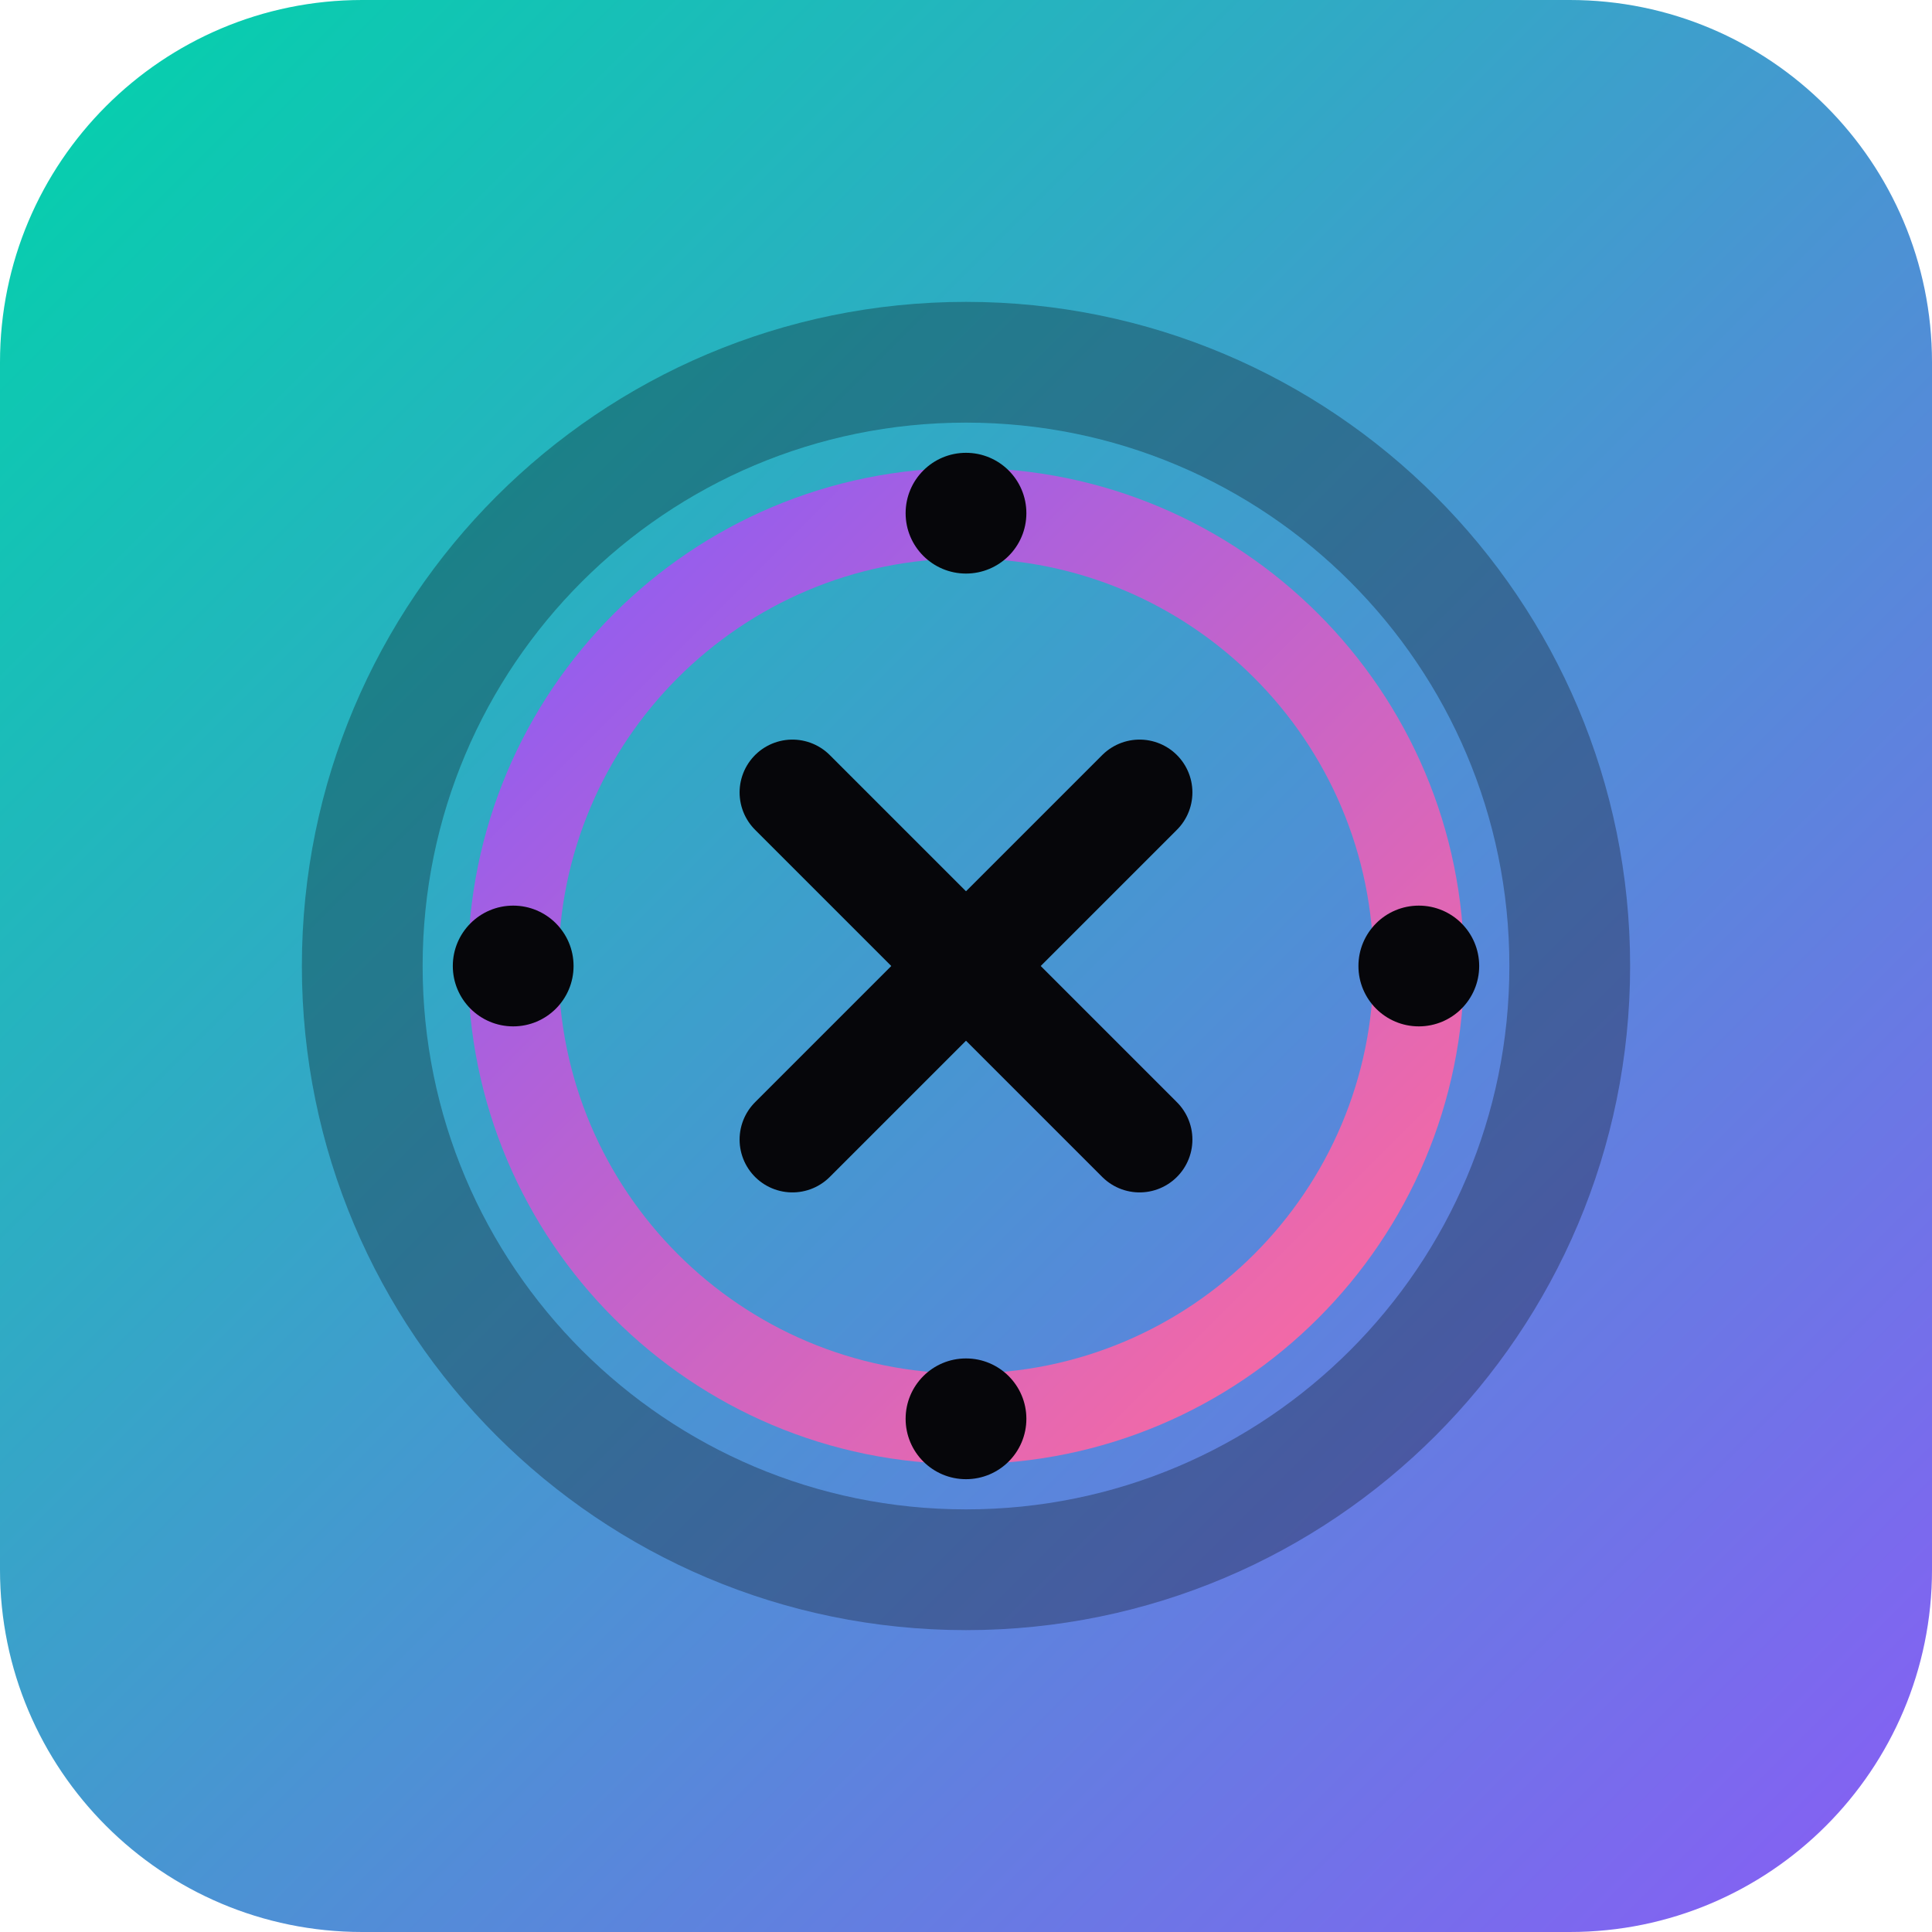
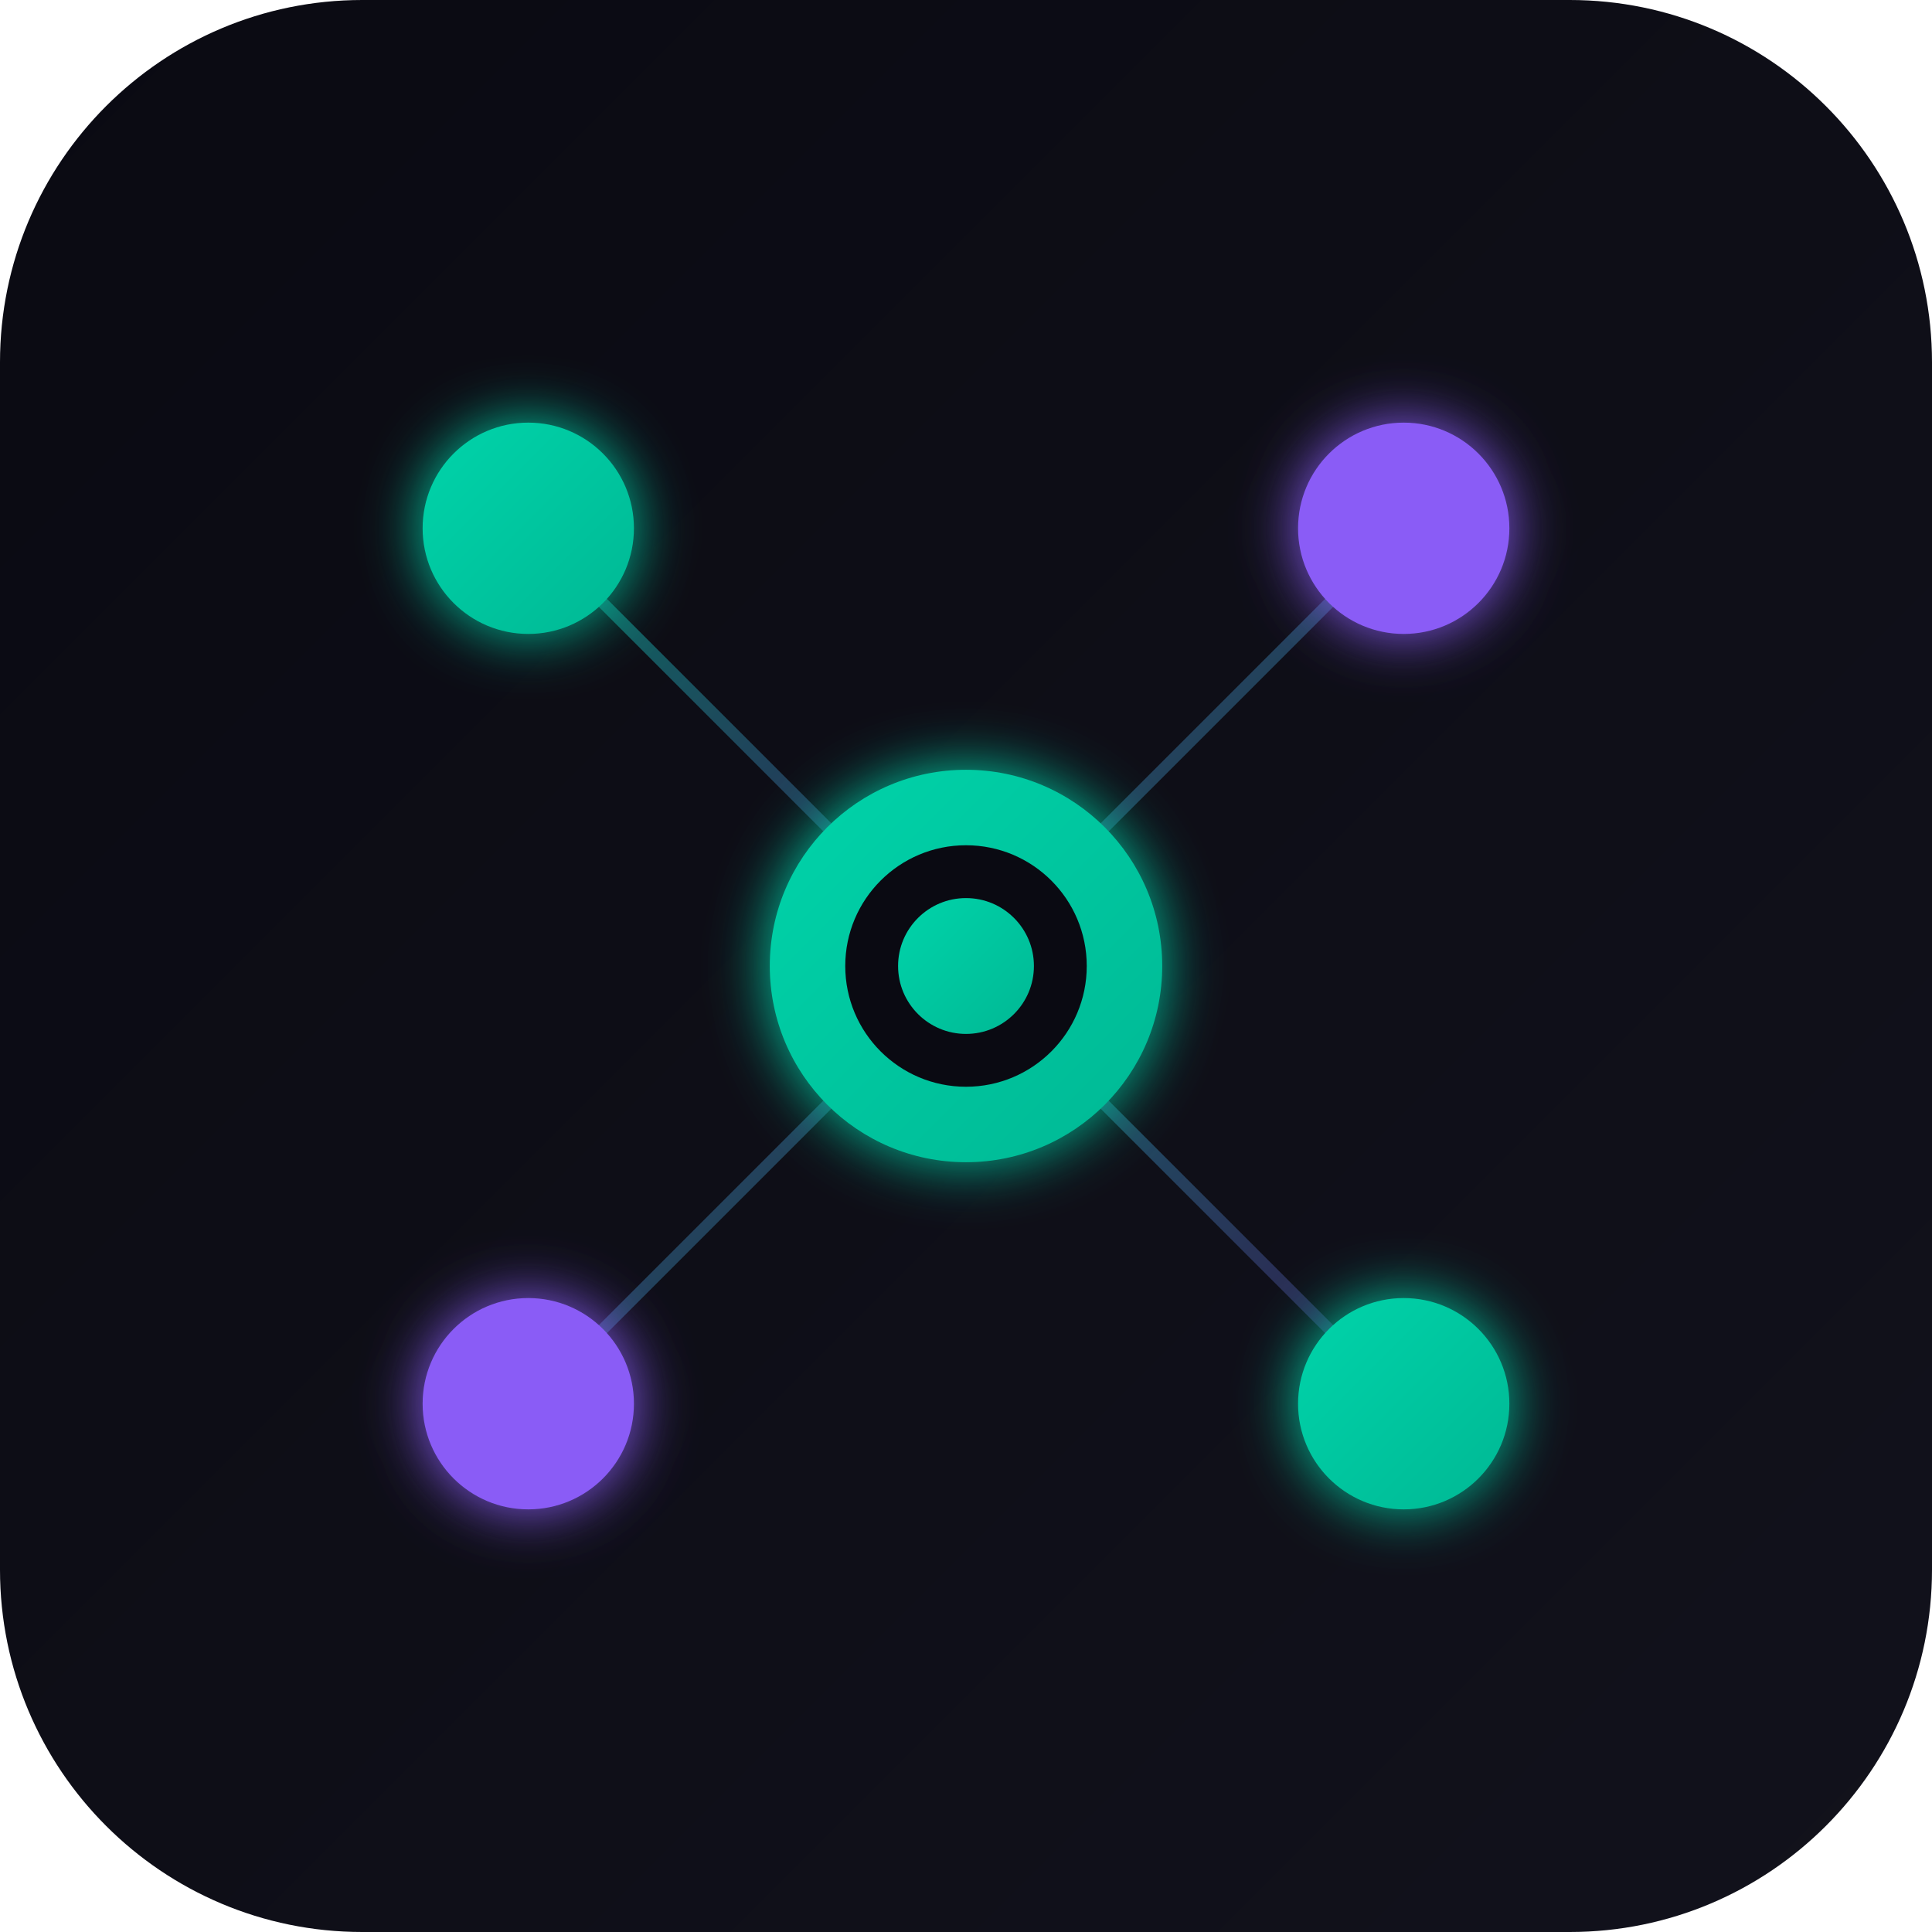
<svg xmlns="http://www.w3.org/2000/svg" viewBox="0 0 512 512">
  <defs>
-     <linearGradient id="portalGrad" x1="0%" y1="0%" x2="100%" y2="100%">
+     <linearGradient id="bgGrad" x1="0%" y1="0%" x2="100%" y2="100%">
+       <stop offset="0%" style="stop-color:#0a0a12" />
+       <stop offset="100%" style="stop-color:#12121c" />
+     </linearGradient>
+     <linearGradient id="nodeGrad" x1="0%" y1="0%" x2="100%" y2="100%">
      <stop offset="0%" style="stop-color:#00d4aa" />
-       <stop offset="100%" style="stop-color:#8a5cf6" />
+       <stop offset="100%" style="stop-color:#00b894" />
    </linearGradient>
-     <linearGradient id="innerGrad" x1="0%" y1="0%" x2="100%" y2="100%">
-       <stop offset="0%" style="stop-color:#8a5cf6" />
-       <stop offset="100%" style="stop-color:#ff6b9d" />
+     <linearGradient id="lineGrad1" x1="0%" y1="0%" x2="100%" y2="100%">
+       <stop offset="0%" style="stop-color:#00d4aa;stop-opacity:0.8" />
+       <stop offset="100%" style="stop-color:#8a5cf6;stop-opacity:0.3" />
    </linearGradient>
+     <linearGradient id="lineGrad2" x1="0%" y1="0%" x2="100%" y2="100%">
+       <stop offset="0%" style="stop-color:#8a5cf6;stop-opacity:0.8" />
+       <stop offset="100%" style="stop-color:#00d4aa;stop-opacity:0.3" />
+     </linearGradient>
+     <filter id="glow" x="-50%" y="-50%" width="200%" height="200%">
+       <feGaussianBlur stdDeviation="8" result="coloredBlur" />
+       <feMerge>
+         <feMergeNode in="coloredBlur" />
+         <feMergeNode in="SourceGraphic" />
+       </feMerge>
+     </filter>
  </defs>
-   <rect width="512" height="512" rx="96" fill="url(#portalGrad)" />
-   <circle cx="256" cy="256" r="160" fill="none" stroke="#06060a" stroke-width="32" opacity="0.3" />
-   <circle cx="256" cy="256" r="120" fill="none" stroke="url(#innerGrad)" stroke-width="24" />
-   <g stroke="#06060a" stroke-width="28" stroke-linecap="round">
-     <line x1="210" y1="210" x2="302" y2="302" />
-     <line x1="302" y1="210" x2="210" y2="302" />
+   <rect width="512" height="512" rx="96" fill="url(#bgGrad)" />
+   <g stroke-width="3" stroke-linecap="round" opacity="0.6">
+     <line x1="256" y1="256" x2="140" y2="140" stroke="url(#lineGrad1)" />
+     <line x1="256" y1="256" x2="372" y2="140" stroke="url(#lineGrad2)" />
+     <line x1="256" y1="256" x2="372" y2="372" stroke="url(#lineGrad1)" />
+     <line x1="256" y1="256" x2="140" y2="372" stroke="url(#lineGrad2)" />
+     <line x1="140" y1="140" x2="372" y2="140" stroke="url(#lineGrad1)" opacity="0.4" />
+     <line x1="372" y1="140" x2="372" y2="372" stroke="url(#lineGrad2)" opacity="0.4" />
+     <line x1="372" y1="372" x2="140" y2="372" stroke="url(#lineGrad1)" opacity="0.4" />
+     <line x1="140" y1="372" x2="140" y2="140" stroke="url(#lineGrad2)" opacity="0.4" />
+     <line x1="140" y1="140" x2="372" y2="372" stroke="url(#lineGrad1)" opacity="0.3" />
+     <line x1="372" y1="140" x2="140" y2="372" stroke="url(#lineGrad2)" opacity="0.3" />
  </g>
-   <circle cx="256" cy="136" r="16" fill="#06060a" />
-   <circle cx="376" cy="256" r="16" fill="#06060a" />
-   <circle cx="256" cy="376" r="16" fill="#06060a" />
-   <circle cx="136" cy="256" r="16" fill="#06060a" />
+   <g filter="url(#glow)">
+     <circle cx="140" cy="140" r="28" fill="url(#nodeGrad)" />
+     <circle cx="372" cy="140" r="28" fill="#8a5cf6" />
+     <circle cx="372" cy="372" r="28" fill="url(#nodeGrad)" />
+     <circle cx="140" cy="372" r="28" fill="#8a5cf6" />
+   </g>
+   <circle cx="256" cy="256" r="52" fill="url(#nodeGrad)" filter="url(#glow)" />
+   <circle cx="256" cy="256" r="32" fill="#0a0a12" />
+   <circle cx="256" cy="256" r="18" fill="url(#nodeGrad)" />
</svg>
